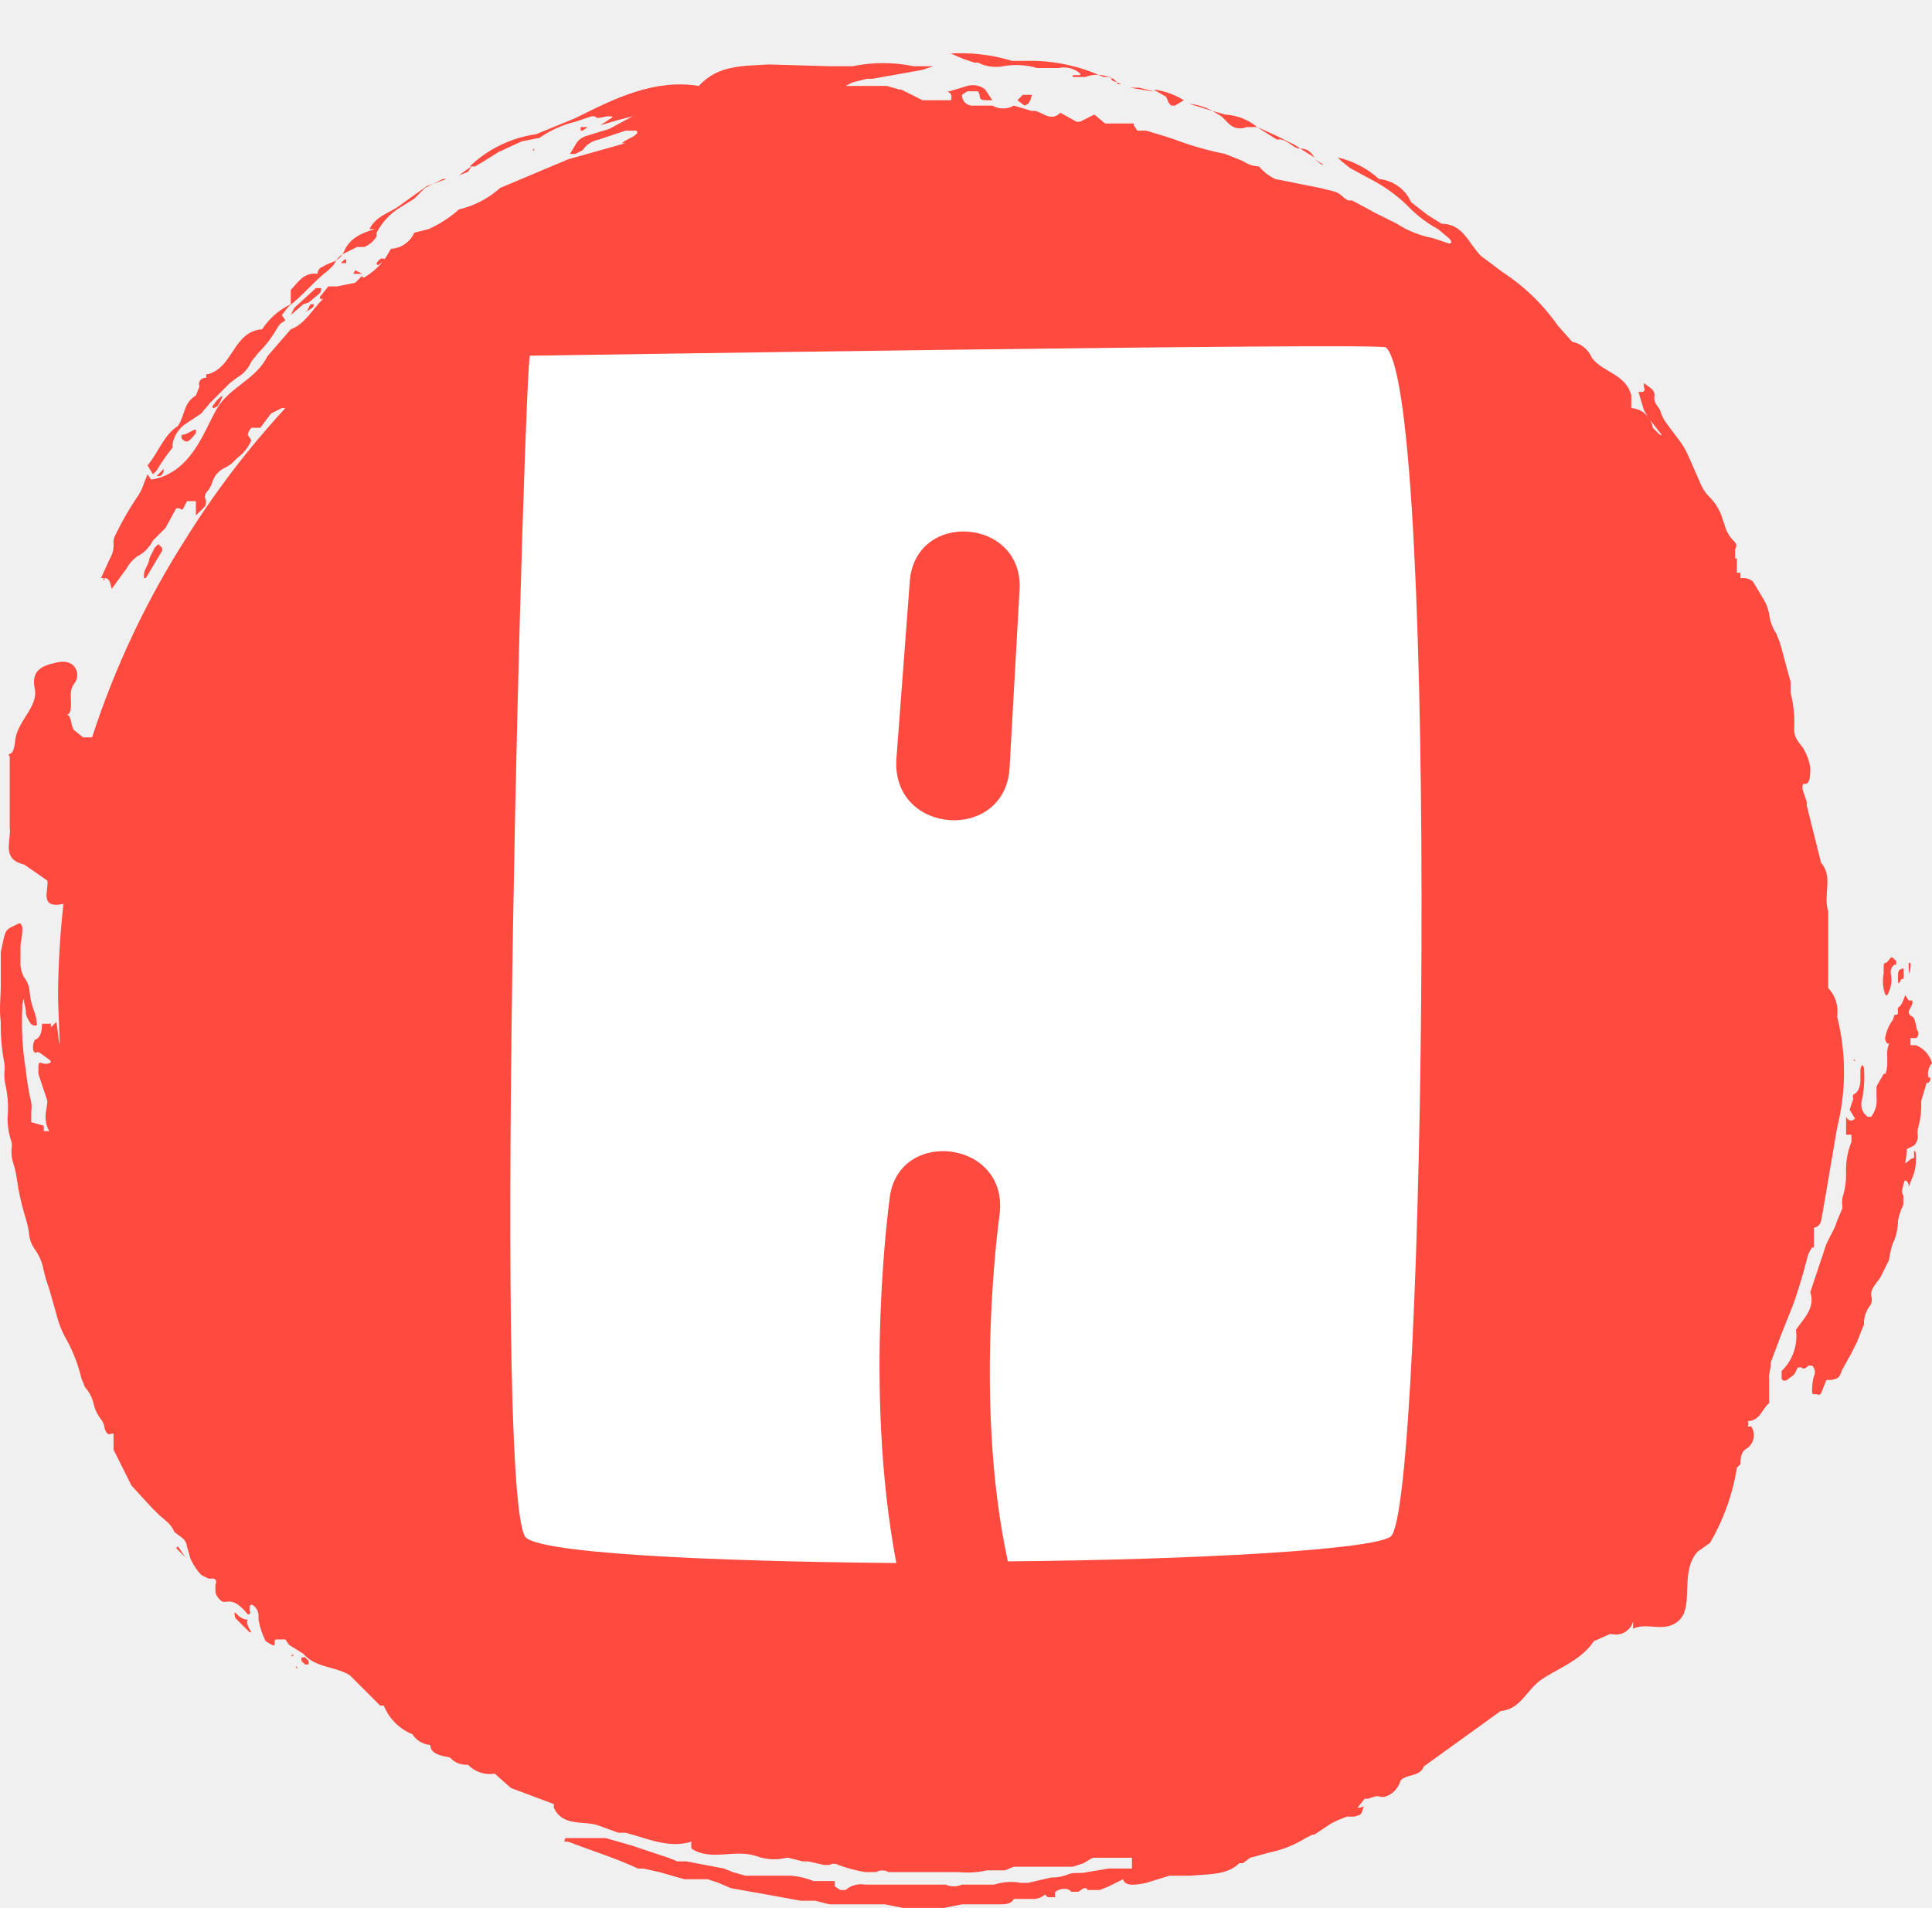
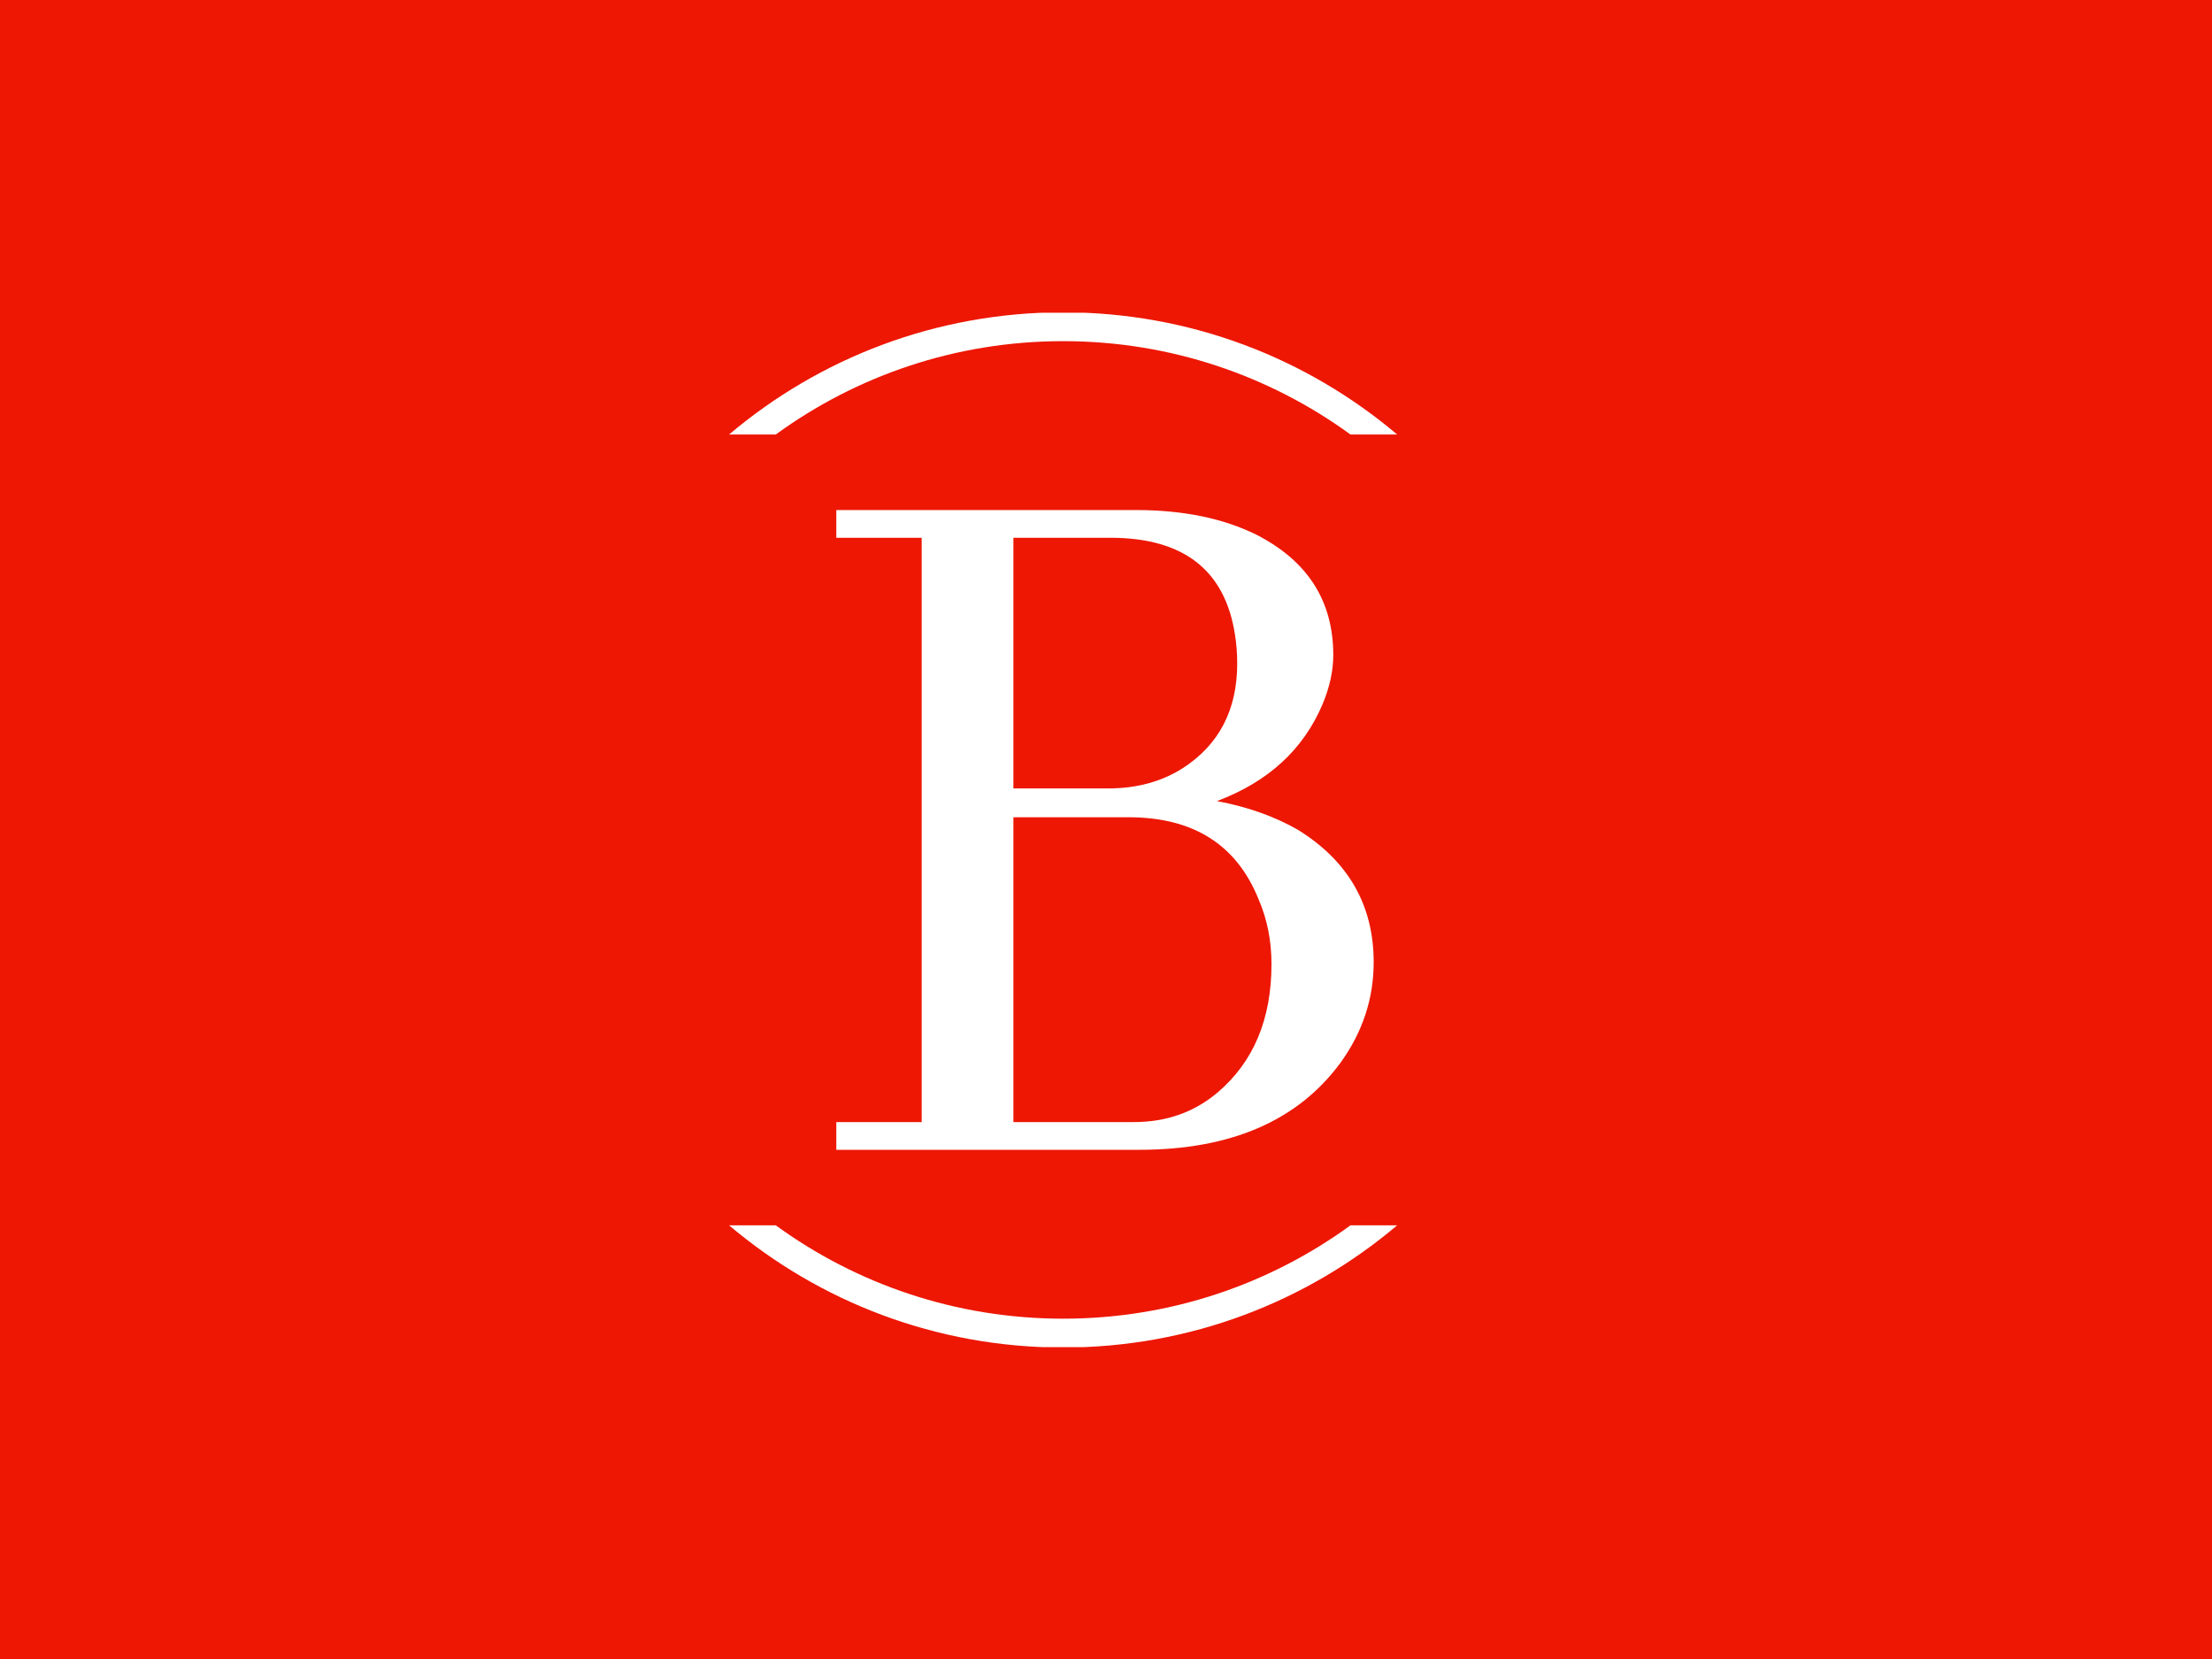
- <svg xmlns="http://www.w3.org/2000/svg" width="308.761" height="304.916" viewBox="0 0 106.008 104.687" class="css-1j8o68f" version="1.1" id="svg23">
-   <defs id="SvgjsDefs2684" />
-   <g id="SvgjsG2685" featurekey="rootContainer" transform="matrix(0.9820593,0,0,0.9820593,-0.05456052,0)" fill="#ff4a3f">
-     <g id="g17">
-       <path d="M19.8 15.3h.5l-.4-.2zm.5.1zm.8-.7c0 .1 0 .1.1.1l.4-.3c-.2-.1-.3-.1-.5.2zm.4-.2zm-4.1 2.3zm-.2.6l.3-.2c.1-.1.1-.2.1-.2h-.2l-.2.4c-.1-.1-.1 0 0 0zm2.2-2.9h-.1l-.2.2h.3zm-2.1 2.4l.6-.5c.1-.1.1-.2.1-.3h-.3l-1.2 1.1-.2.4.7-.6zm-1.1.8z" id="path3" />
-       <path d="M9.7 25v-.2a1.7 1.7 0 0 1 .7-1.1l.9-.6.5-.6.7-.7.4-.4.4-.3a1.9 1.9 0 0 0 .8-.9l.4-.5a5.9 5.9 0 0 0 1-1.3l.2-.3.3-.2-.2-.3.4-.5c.8-.6 1.4-1.4 2.2-2l.3-.3a1.4 1.4 0 0 1 .5-.6l.8-.4h.4a1.4 1.4 0 0 0 .7-.6V13a3.5 3.5 0 0 1 1.3-1.4l.8-.5.2-.2.4-.4 1-.5h.2l-1.1.4-1.4 1c-.6.5-1.4.6-1.8 1.4h.3c-.7.2-1.4.5-1.7 1.2s-.8.6-1.2.9a.4.4 0 0 0-.3.4c-.8-.1-1.1.5-1.5.9v.8a3.9 3.9 0 0 0-1.6 1.4c-1.6.1-1.6 2.1-3 2.5h-.1a.2.2 0 0 0 0 .2c-.3 0-.5.2-.4.5l-.2.5c-.7.4-.6 1.1-1 1.7-.8.5-1.1 1.5-1.7 2.2l.3.5.2-.2a11.6 11.6 0 0 1 .9-1.3zM53.9 3.3l.6.2h.2a2.2 2.2 0 0 0 1.4.2 4.1 4.1 0 0 1 1.9.1h1.2a1.4 1.4 0 0 1 1.2.3.1.1 0 0 1 0 .1H60a.1.1 0 0 0 0 .1h.7a1.8 1.8 0 0 1 1.3 0c.2 0 .1.1.2.2l.5.2h-.2c-.2-.4-.5-.4-.8-.4a9.7 9.7 0 0 0-4.3-.9h-.8A9.8 9.8 0 0 0 53 3h.2zm7.3 3.1zM50.3 4.7zm10.9 1.7h.2-.2zM19 14.7zm32.1-10zm17.6 2.2a.9.9 0 0 0 1 .2h.6a3.1 3.1 0 0 0-1.8-.7l-.7-.2.5.3zm-3.4-1.3c0 .1.1.2.2.3h.2l.5-.3a4.2 4.2 0 0 0-1.7-.6l.7.4zm7.4 2.7l.8.5c-.2-.3-.4-.5-.8-.5z" id="path5" />
-       <path d="M99 76.1l.6-1.6.6-1.5c.2-.5.6-1.8.8-2.6a1.7 1.7 0 0 1 .3-.7h.1v-1.1c.5-.1.4-.6.5-.9l.8-4.7a12.7 12.7 0 0 0 0-6.2 1.9 1.9 0 0 0-.5-1.6v-4.3c-.3-.9.3-1.9-.4-2.7L101 45a.4.4 0 0 0 0-.2l-.2-.6a.5.5 0 0 1 0-.4h.1c.3 0 .3-.5.3-.9a3 3 0 0 0-.4-1.1l-.3-.4a1.1 1.1 0 0 1-.2-.7 6.7 6.7 0 0 0-.2-2v-.6c-.2-.7-.4-1.5-.6-2.2l-.2-.5a2.5 2.5 0 0 1-.4-1.1 2.5 2.5 0 0 0-.3-.8l-.6-1a.8.8 0 0 0-.6-.2h-.1V32h-.2v-.8H97V31a.4.4 0 0 0 0-.1v-.2c.1-.2.1-.3-.1-.5a1.8 1.8 0 0 1-.4-.6l-.2-.6a2.9 2.9 0 0 0-.7-1.2 2.2 2.2 0 0 1-.5-.7l-.7-1.6a4.3 4.3 0 0 0-.6-1l-.6-.8a2.4 2.4 0 0 1-.4-.8l-.2-.3a.6.6 0 0 1-.1-.5.5.5 0 0 0-.2-.4l-.4-.3v.2c.1.2 0 .3-.1.3h-.2l.3 1 .3.5.7.9h-.1l-.2-.2-.2-.2a1.3 1.3 0 0 0-1.2-1.1v-.7c-.3-1.2-1.6-1.3-2.2-2.1a1.5 1.5 0 0 0-1.1-.9l-.8-.9a11.3 11.3 0 0 0-3.1-3l-.8-.6-.4-.3c-.7-.7-1-1.8-2.2-1.8l-.8-.5-.9-.7a2.2 2.2 0 0 0-1.8-1.3 5.1 5.1 0 0 0-2.3-1.2l.2.2.5.4 1.3.7a8.5 8.5 0 0 1 2.1 1.6 6.8 6.8 0 0 0 1.5 1.1l.6.5c.1.1.2.2.1.3H81l-.9-.3a5.6 5.6 0 0 1-2-.8l-1.2-.6-1.3-.7h-.2c-.3-.1-.4-.4-.8-.5l-.8-.2-2.5-.5a2.6 2.6 0 0 1-.9-.7 1.7 1.7 0 0 1-.9-.3l-1-.4a18.1 18.1 0 0 1-2.8-.8l-.6-.2-1-.3h-.5l-.2-.3v-.1h-1.6l-.6-.5-.4.2-.4.2h-.2l-.9-.5c-.6.6-1.1-.2-1.6-.1l-1-.3a1.2 1.2 0 0 1-1.2 0h-1.2a.6.6 0 0 1-.5-.6l.3-.2h.6a.7.7 0 0 1 .1.3c0 .2.2.2.5.2h.2l-.4-.6a1.1 1.1 0 0 0-1-.2l-1 .3H53c.3.2.2.3.2.5h-1.6l-.4-.2-.8-.4h-.1l-.7-.2h-2.3l.4-.2.8-.2h.3l1.7-.3 1.1-.2.6-.2h-1.1a8.4 8.4 0 0 0-3.4 0h-1.3L43 3.6c-1.4.1-2.8 0-3.9 1.2-2.5-.4-4.7.7-6.9 1.8l-2.2.9a6.7 6.7 0 0 0-3.7 1.8h.3l.5-.3.8-.5 1.3-.6 1-.2a6 6 0 0 1 2-.9l.9-.3h.2c.1.2.5 0 .7 0h.2c.1 0 .1.1 0 .1l-.6.4 1-.3.8-.2-1.3.7-1.3.4a1 1 0 0 0-.6.5l-.3.5h.3l.4-.2a1.4 1.4 0 0 1 .9-.6l1.5-.5h.5a.1.1 0 0 1 .1.2c-.2.2-.6.3-.8.5h.2l-3.2.9-3.8 1.6a5.2 5.2 0 0 1-2.3 1.2 6.6 6.6 0 0 1-1.7 1.1l-.8.2a1.5 1.5 0 0 1-1.3.9l-.3.5a3.7 3.7 0 0 1-1.2 1.1h-.1v-.1l-.2.2-.2.2-1 .2h-.5l-.4.5c-.1.1-.1.2 0 .2h.1c-.6.6-1 1.4-1.8 1.7L15 19.9c-.6 1.2-1.8 1.6-2.6 2.6s-1.4 3.9-3.9 4.3l-.2-.3-.2.5a2.7 2.7 0 0 1-.4.8 16.9 16.9 0 0 0-1.2 2.1.8.8 0 0 0-.1.5 1.4 1.4 0 0 1-.2.8l-.5 1.1h.2c.3 0 .3.3.4.6l.8-1.1a2.2 2.2 0 0 1 .6-.7 2 2 0 0 0 .9-.9l.3-.3.4-.4.6-1.1h.2c.1.1.1.1.2 0l.2-.4h.5v.8l.5-.5a.5.5 0 0 0 0-.5.4.4 0 0 1 .1-.3 1.5 1.5 0 0 0 .3-.5 1.3 1.3 0 0 1 .8-.9l.3-.2.3-.3a2.4 2.4 0 0 0 .8-1l-.2-.3c0-.1.1-.3.2-.4h.5l.6-.8.6-.3h.2a48.8 48.8 0 0 0-5.5 7.2h-.1.1a48.4 48.4 0 0 0-5.3 11.2h-.5l-.5-.4c-.2-.2-.1-.7-.4-.9h.1c.3-.5-.1-1.2.3-1.7s.1-1.4-.9-1.2-1.5.5-1.3 1.5-1 1.8-1.1 2.9-.5.5-.3.9v3.9c.1.8-.5 1.8.8 2.1l1.3.9c.1.5-.5 1.6.9 1.3a49.2 49.2 0 0 0-.3 5c0 1.1.1 2.2.1 3.3v-.4c-.1-.4-.1-.8-.2-1.3l-.3.3v-.2h-.5c0 .5-.1.8-.4.9a.9.9 0 0 0-.1.5c0 .1.1.3.2.2s.4.2.7.4-.2.3-.4.2-.2.1-.2.3v.3l.5 1.5c0 .3-.1.6-.1.9a1.7 1.7 0 0 0 .2.8h-.3v-.3l-.7-.2v-.6a1.5 1.5 0 0 0 0-.5 14.6 14.6 0 0 1-.3-1.8 16.6 16.6 0 0 1-.2-3.5.9.9 0 0 1 .1-.5v.2a2.9 2.9 0 0 1 .1.5.8.8 0 0 0 .1.4c.1.2.2.4.4.4s.1-.1.1-.2a2.1 2.1 0 0 0-.1-.5 4.2 4.2 0 0 1-.3-1.3 1.5 1.5 0 0 0-.3-.7 1.6 1.6 0 0 1-.2-.9v-.8c0-.3.1-.6.1-.9a.5.5 0 0 0-.1-.4h-.1c-.8.4-.7.2-1 1.6V55c0 .7-.1 1.4 0 2.1a10.8 10.8 0 0 0 .2 2.3 1.8 1.8 0 0 1 0 .5 3.1 3.1 0 0 0 .1.9 5.9 5.9 0 0 1 .1 1.3 3.9 3.9 0 0 0 .2 1.7 1.2 1.2 0 0 1 0 .4 2.1 2.1 0 0 0 .1.8 4.9 4.9 0 0 1 .2.9 14 14 0 0 0 .5 2.2 5 5 0 0 1 .2 1 1.7 1.7 0 0 0 .3.7 2.9 2.9 0 0 1 .5 1.2 8.5 8.5 0 0 0 .3 1l.4 1.4a5.4 5.4 0 0 0 .6 1.5 8.5 8.5 0 0 1 .8 2.1l.2.5a2.1 2.1 0 0 1 .5 1 2.1 2.1 0 0 0 .4.8 1 1 0 0 1 .2.5c.1.3.2.4.4.3h.1v.9l.5 1 .5 1 1.1 1.2.4.4c.3.3.7.5.9 1l.4.3a.7.7 0 0 1 .3.5l.2.7a3.3 3.3 0 0 0 .6.9l.4.2h.3a.2.2 0 0 1 .1.3 2.5 2.5 0 0 0 0 .5.9.9 0 0 0 .4.5h.2c.4-.1.8.2 1.2.7h.1c0-.1.1-.1 0-.2v-.2c0-.1.1-.2.2-.1a.7.7 0 0 1 .3.6v.2a4.3 4.3 0 0 0 .4 1.2c.5.3.5.3.5.1s0-.2.2-.2h.4l.2.3.8.5c.7.8 1.8.7 2.6 1.2l1.7 1.7h.2a2.9 2.9 0 0 0 1.6 1.6 1.3 1.3 0 0 0 1 .6c0 .5.6.6 1.1.7a1.2 1.2 0 0 0 .8.4h.2a1.7 1.7 0 0 0 1.5.5l.9.8 2.4.9v.2c.5 1.1 1.7.7 2.5 1l1.1.4h.4c1.2.3 2.4.9 3.7.5a.7.7 0 0 0 0 .4c1.1.7 2.4 0 3.6.4a2.9 2.9 0 0 0 1.7.1h.1l.8.2h.3l.9.2h.3a.5.5 0 0 1 .5 0 7.9 7.9 0 0 0 1.5.4h.6a.7.7 0 0 1 .7 0h3.9a5 5 0 0 0 1.6-.1h1l.5-.2H60l.6-.2.5-.3h2.2v.6H62l-1.2.2c-.4.1-.7 0-1 .1a2.4 2.4 0 0 1-1 .2l-1.3.3h-.4a3.1 3.1 0 0 0-1.5.1h-1.8a1.1 1.1 0 0 1-.9 0h-4.5a1.3 1.3 0 0 0-1.1.3H47l-.3-.2v-.3h-1.2a4.1 4.1 0 0 0-1.3-.3h-2.5l-.7-.2-.5-.2-2.1-.4h-.5l-.5-.2-2.1-.7-1.4-.4h-2.2c-.1 0-.1.1-.1.2h.2c1.3.5 2.6.9 3.9 1.5h.3l.9.2 1.4.4h1.3l.6.2.7.3 1.7.3 1.1.2 1.1.2h.8l.8.2h3.1l1 .2h2.3l1-.2H56c.4 0 .6-.1.7-.3h1a1 1 0 0 0 .8-.3c-.1.1 0 .1.1.2h.4v-.2c0-.1 0-.1.2-.2s.6-.1.7.1h.4l.3-.2c.2 0 .2 0 .2.1h.7l.5-.2.8-.4c.1.3.4.4 1.3.2l1.3-.4h1.2c.9-.1 2 0 2.7-.7h.2l.4-.3 1.1-.3a6.1 6.1 0 0 0 2-.8l.4-.2h.1l.9-.6.4-.2.5-.2h.4c.4-.1.4-.1.5-.4s0-.1-.2-.1h-.1l.4-.5h.2c.3-.1.5-.2.7-.1h.2a1.3 1.3 0 0 0 .9-.9c.3-.4 1.1-.2 1.3-.8l4.3-3.1c1.1-.1 1.4-1.1 2.2-1.7s2.3-1.1 3-2.2l.9-.4h.1a1 1 0 0 0 1.2-.7v.4c.8-.4 1.8.3 2.6-.5s0-2.7 1-3.8l.7-.5a12.1 12.1 0 0 0 1.5-4.2l.2-.2c0-.3 0-.7.4-.9a.9.9 0 0 0 .2-1.2h-.2a.3.3 0 0 0 0-.3c.7 0 .8-.7 1.2-1V77a.5.5 0 0 1 0-.2 3.8 3.8 0 0 0 .1-.7zM5.9 32.2z" id="path7" />
-       <path d="M26.4 9.3l-.3.2-.4.3.5-.2zm6.1-2h.1l.3-.2h-.4zm-2.6 1l-.1.1h.1v-.1zm-1.5 1.4zm1.3-.2zm-6.3 3.1zM9.2 26.2l-.4.4H9a.4.4 0 0 0 .2-.4zm3-3.5a2.1 2.1 0 0 0 .3-.6 1.5 1.5 0 0 0-.5.5c-.1.1-.1.2 0 .2zM11 24.2V24c-.2 0-.5.3-.8.3v.2c.3.3.4.2.8-.3zm3 66.2zM73.9 9.2h.1l-.5-.3zm-2.5-1.4c.5-.1.8.4 1.2.5h.1l-.3-.2-1-.5-1.1-.5.3.2zM52.8 3.1zm11.7 2h-.1l-1.2-.2h.5zm2 .7l1.3.4a3.3 3.3 0 0 0-1.3-.4zm-9 0a1 1 0 0 0 .2-.5h-.5l-.3.3.4.3zm9 1.6zM49.9 4.2zm2.9.7zM48.5 4zm13.8 2.1a.5.5 0 0 0 0 .1zm44.8 52.3h-.3V58h.3c.1 0 .2-.3.1-.4s-.1-.7-.3-.8a.3.3 0 0 1-.2-.3l.2-.4a.4.4 0 0 0 0-.2h-.2l-.2-.3c-.1.3-.2.6-.4.7a.5.5 0 0 0 0 .2c0 .1 0 .2-.1.2h-.1a1.1 1.1 0 0 1-.1.3 2.3 2.3 0 0 0-.4.9.4.4 0 0 0 .1.4h.1a1.7 1.7 0 0 0-.1.8v.4a1.8 1.8 0 0 1-.1.5h-.1l-.4.7v.6a1.5 1.5 0 0 1-.3 1.1h-.2l-.2-.2a.9.9 0 0 1-.1-.8 6.5 6.5 0 0 0 .1-1.7c0-.1-.1-.2-.1-.2a.5.5 0 0 0-.1.3v.6c0 .2-.1.6-.3.7s-.1.2-.1.3l-.2.6.3.5c-.2.2-.4.1-.5-.1v1h.3v.4a4.2 4.2 0 0 0-.3 1.4 3.3 3.3 0 0 0 0 .4 4 4 0 0 1-.2 1.3 2 2 0 0 0 0 .6l-.3.7a3.2 3.2 0 0 1-.3.7l-.3.6-.9 2.7c.3.9-.4 1.5-.8 2.1a2.7 2.7 0 0 1-.8 2.3v.4c0 .1.1.2.3.1l.4-.3.2-.4h.2c.1.1.2.1.4-.1h.2a.5.5 0 0 1 .1.6 2.9 2.9 0 0 0-.1.8c0 .1 0 .2.1.2h.2c.1.1.2 0 .3-.3l.2-.5h.3c.4-.1.4-.1.6-.6l.5-.9.3-.6.4-1a1.6 1.6 0 0 1 .3-1 .6.6 0 0 0 .1-.6c0-.2 0-.3.2-.6l.3-.4.5-1a4.7 4.7 0 0 1 .2-.9 3 3 0 0 0 .3-1.3 3.8 3.8 0 0 1 .3-.9v-.5c-.1-.2-.1-.2 0-.6s.1-.2.2-.2a.4.4 0 0 1 .1.3l.2-.5a2.3 2.3 0 0 0 .2-.9v-.3c0-.1 0-.3-.1-.3v.4c-.2 0-.3.2-.5.3a6.4 6.4 0 0 0 .1-.8l.4-.2a.7.7 0 0 0 .2-.6 1.4 1.4 0 0 1 0-.3 4.8 4.8 0 0 0 .2-1.4v-.2l.3-1h.1a.3.3 0 0 0 .1-.3h-.1a.9.9 0 0 1 .2-.8 1.5 1.5 0 0 0-.9-1zm-1.2 7.8zm-.2-9.9zm0 0zM9.1 30.8a.3.3 0 0 0 0-.2l-.2-.2-.2.2-.3.6c0 .3-.3.6-.3.9v.2h.1zm96.3 24.8h.1a1.7 1.7 0 0 0 .2-1.2.5.5 0 0 1 .2-.5h.1v-.2l-.2-.2h-.1c-.1.1-.2.3-.3.3s-.1.1-.1.3v.3a2.2 2.2 0 0 0 .1 1.2zM13.2 90.1c-.1 0 0 .2 0 .3l.8.8h.1c-.2-.3-.3-.6-.2-.7a.9.9 0 0 1-.5-.2zm.8.3zm92.3-35.7h.1a2 2 0 0 0 0-.6c-.3.1-.3.1-.3.6s.1.1.2 0z" id="path9" />
-       <path d="M106.7 62a.6.6 0 0 0 .1-.5c0-.1-.1-.2-.1-.1h-.2v.2c0 .4.1.5.2.4zm.1-8.2h-.1v.6a1 1 0 0 0 .1-.6zM17.1 92.6h-.2v.2l.2.2h.2v-.2zm86.6-33.3c0-.1 0-.1-.1-.1zM9.9 86.5l.5.5-.4-.6z" id="path11" />
-       <circle cx="10.5" cy="87.1" transform="rotate(-24.8 10.4 87.159)" id="circle13" />
-       <path d="M9.7 30.1h-.1v.2-.2h.1zm83.2-6.6l-.2-.3h-.1zm-14.7 77.1zM5.9 32.2zm-.1.2a.3.3 0 0 0 .1-.2v.2zm1.9-4.9zM61.5 2.4zm42.8 58.2v.1-.1zM16.4 92.5h-.1c.1.1.2 0 .1-.1zm.2.7h.1l-.1-.1v.1zm73.9-71.3zm15.2 34.4zM14.6 91.7zm92.1-37zm-.8 11.4zM34.6 0z" id="path15" />
-     </g>
-   </g>
-   <g id="SvgjsG2686" featurekey="nameFeature-0" transform="matrix(2.284354,0,0,2.284354,27.98006,-5.60952)" fill="#ffffff">
-     <path d="M9.6 16.48 l-0.32 4.24 c-0.08 1.8 2.6 1.96 2.72 0.2 l0.24 -4.28 c0.12 -1.76 -2.56 -1.96 -2.64 -0.16 z M0.48 11 l0 0 c0.04 0 20.48 -0.32 20.56 -0.2 c1.28 1.12 0.96 27.8 0.12 28.56 c-0.4 0.32 -4.64 0.56 -9.2 0.6 c-0.84 -3.84 -0.2 -8.32 -0.2 -8.32 c0.24 -1.8 -2.44 -2.12 -2.64 -0.4 c0 0.04 -0.64 4.52 0.16 8.76 c-4.56 -0.04 -8.68 -0.24 -8.92 -0.64 c-0.8 -1.44 0 -28.28 0.12 -28.36 z" id="path20" />
+ <svg xmlns="http://www.w3.org/2000/svg" version="1.1" width="2000" height="1500" viewBox="0 0 2000 1500">
+   <rect width="2000" height="1500" fill="#ed1703" />
+   <g transform="matrix(0.75,0,0,0.75,249.0909,282.7536)">
+     <svg viewBox="0 0 396 247" data-background-color="#ed1703" preserveAspectRatio="xMidYMid meet" height="1247" width="2000">
+       <g id="tight-bounds" transform="matrix(1,0,0,1,0.24,-0.1)">
+         <svg viewBox="0 0 395.52 247.2" height="247.2" width="395.52">
+           <g>
+             <svg />
+           </g>
+           <g>
+             <svg viewBox="0 0 395.52 247.2" height="247.2" width="395.52">
+               <g transform="matrix(1,0,0,1,133.5968,47.2152)">
+                 <svg viewBox="0 0 128.326 152.77" height="152.77" width="128.326">
+                   <g>
+                     <svg viewBox="0 0 128.326 152.77" height="152.77" width="128.326">
+                       <g>
+                         <svg viewBox="0 0 128.326 152.77" height="152.77" width="128.326">
+                           <g>
+                             <svg viewBox="0 0 128.326 152.77" height="152.77" width="128.326">
+                               <g id="textblocktransform">
+                                 <svg viewBox="0 0 128.326 152.77" height="152.77" width="128.326" id="textblock">
+                                   <g>
+                                     <svg viewBox="0 0 128.326 152.77" height="152.77" width="128.326">
+                                       <g transform="matrix(1,0,0,1,0,0)">
+                                         <svg width="128.326" viewBox="1.95 -29.3 24.61 29.3" height="152.77" data-palette-color="#ffffff">
+                                           <path d="M24.71-22.66L24.71-22.66Q24.71-26.37 21.19-28.17L21.19-28.17Q18.9-29.3 15.67-29.3L15.67-29.3 1.95-29.3 1.95-28.03 5.86-28.03 5.86-1.27 1.95-1.27 1.95 0 15.82 0Q22.12 0 25.05-4L25.05-4Q26.56-6.1 26.56-8.59L26.56-8.59Q26.56-12.5 23.1-14.65L23.1-14.65Q21.48-15.58 19.38-15.97L19.38-15.97Q22.9-17.29 24.22-20.41L24.22-20.41Q24.71-21.58 24.71-22.66ZM10.06-28.03L14.5-28.03Q19.53-28.03 20.21-23.58L20.21-23.58Q20.31-22.95 20.31-22.27L20.31-22.27Q20.31-19.09 17.82-17.48L17.82-17.48Q16.36-16.55 14.4-16.55L14.4-16.55 10.06-16.55 10.06-28.03ZM10.06-15.23L15.33-15.23Q19.78-15.23 21.29-11.47L21.29-11.47Q21.88-10.11 21.88-8.5L21.88-8.5Q21.88-4.74 19.43-2.64L19.43-2.64Q17.82-1.27 15.58-1.27L15.58-1.27 10.06-1.27 10.06-15.23Z" opacity="1" transform="matrix(1,0,0,1,0,0)" fill="#ffffff" class="wordmark-text-0" data-fill-palette-color="primary" id="text-0" />
+                                         </svg>
+                                       </g>
+                                     </svg>
+                                   </g>
+                                 </svg>
+                               </g>
+                             </svg>
+                           </g>
+                         </svg>
+                       </g>
+                     </svg>
+                   </g>
+                 </svg>
+               </g>
+               <g>
+                 <path d="M187.763 0c30.402 0 58.24 10.976 79.768 29.183l-11.147 0c-19.26-14.022-42.974-22.294-68.621-22.295-25.647 0-49.361 8.272-68.621 22.295l-11.147 0c21.528-18.206 49.366-29.183 79.768-29.183zM187.763 247.2c-30.402 0-58.24-10.976-79.768-29.183h11.147c19.26 14.022 42.974 22.294 68.621 22.295 25.647 0 49.361-8.272 68.621-22.295h11.147c-21.528 18.206-49.366 29.183-79.768 29.183z" fill="#ffffff" stroke="transparent" data-fill-palette-color="tertiary" />
+               </g>
+             </svg>
+           </g>
+           <defs />
+         </svg>
+         <rect width="395.52" height="247.2" fill="none" stroke="none" visibility="hidden" />
+       </g>
+     </svg>
  </g>
</svg>
